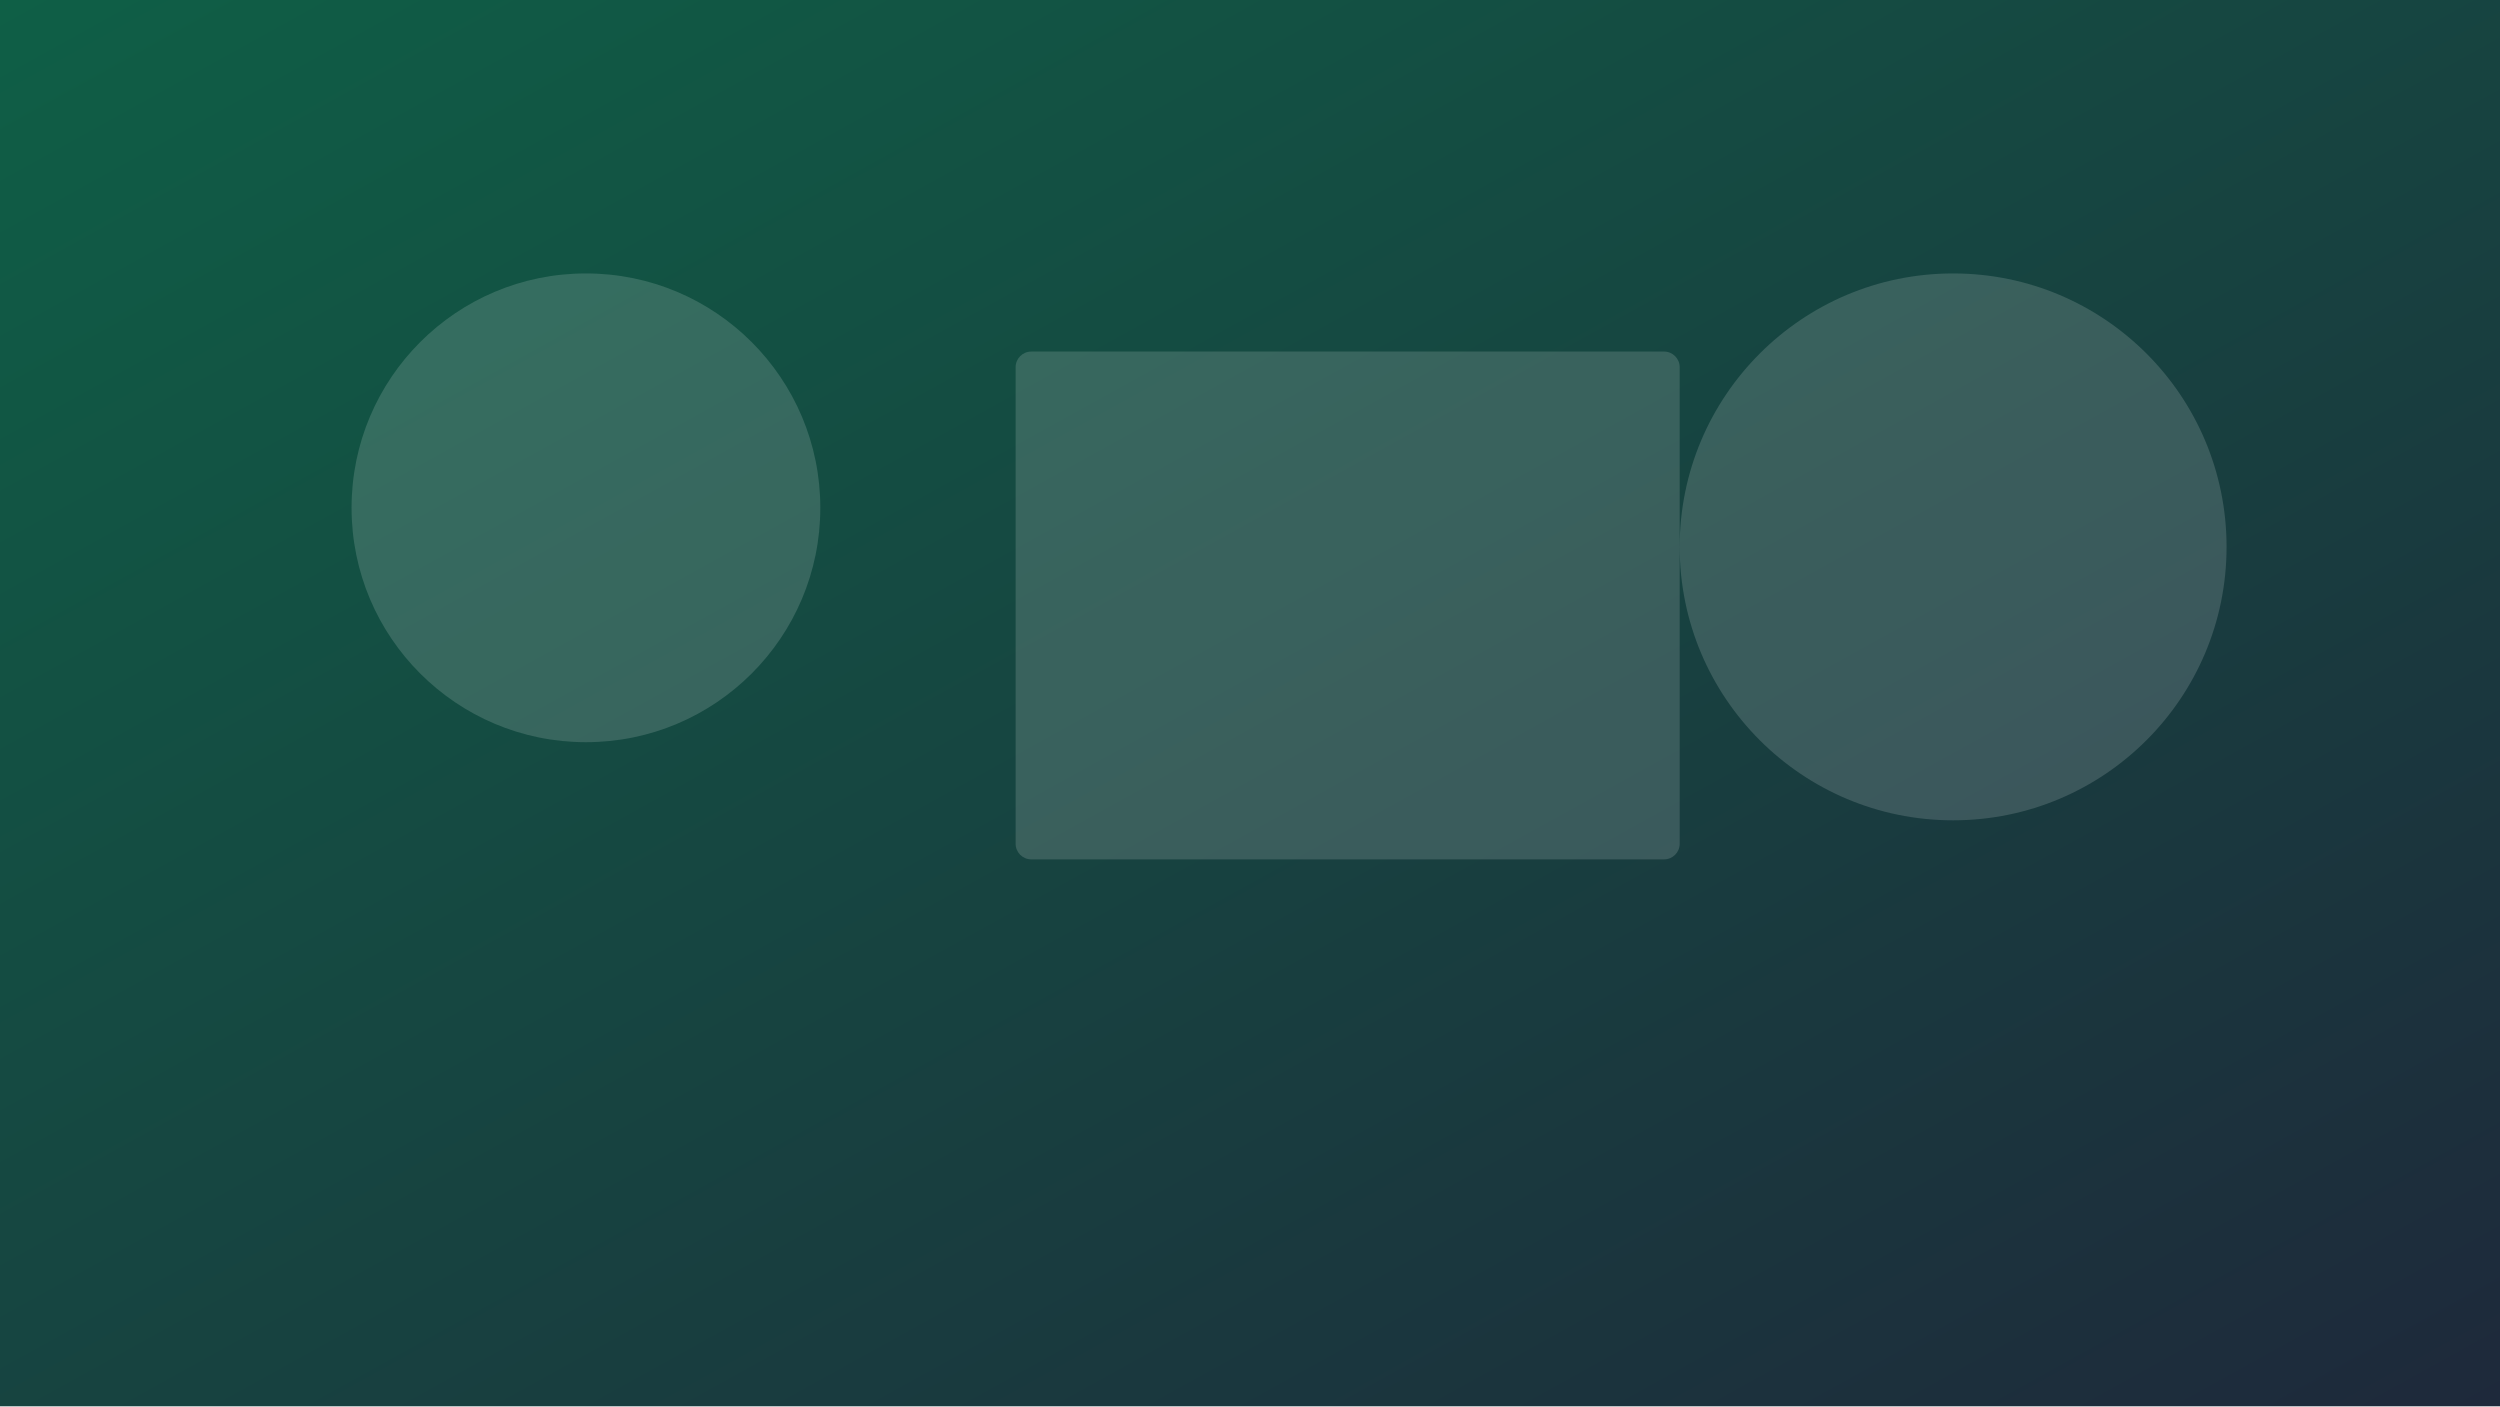
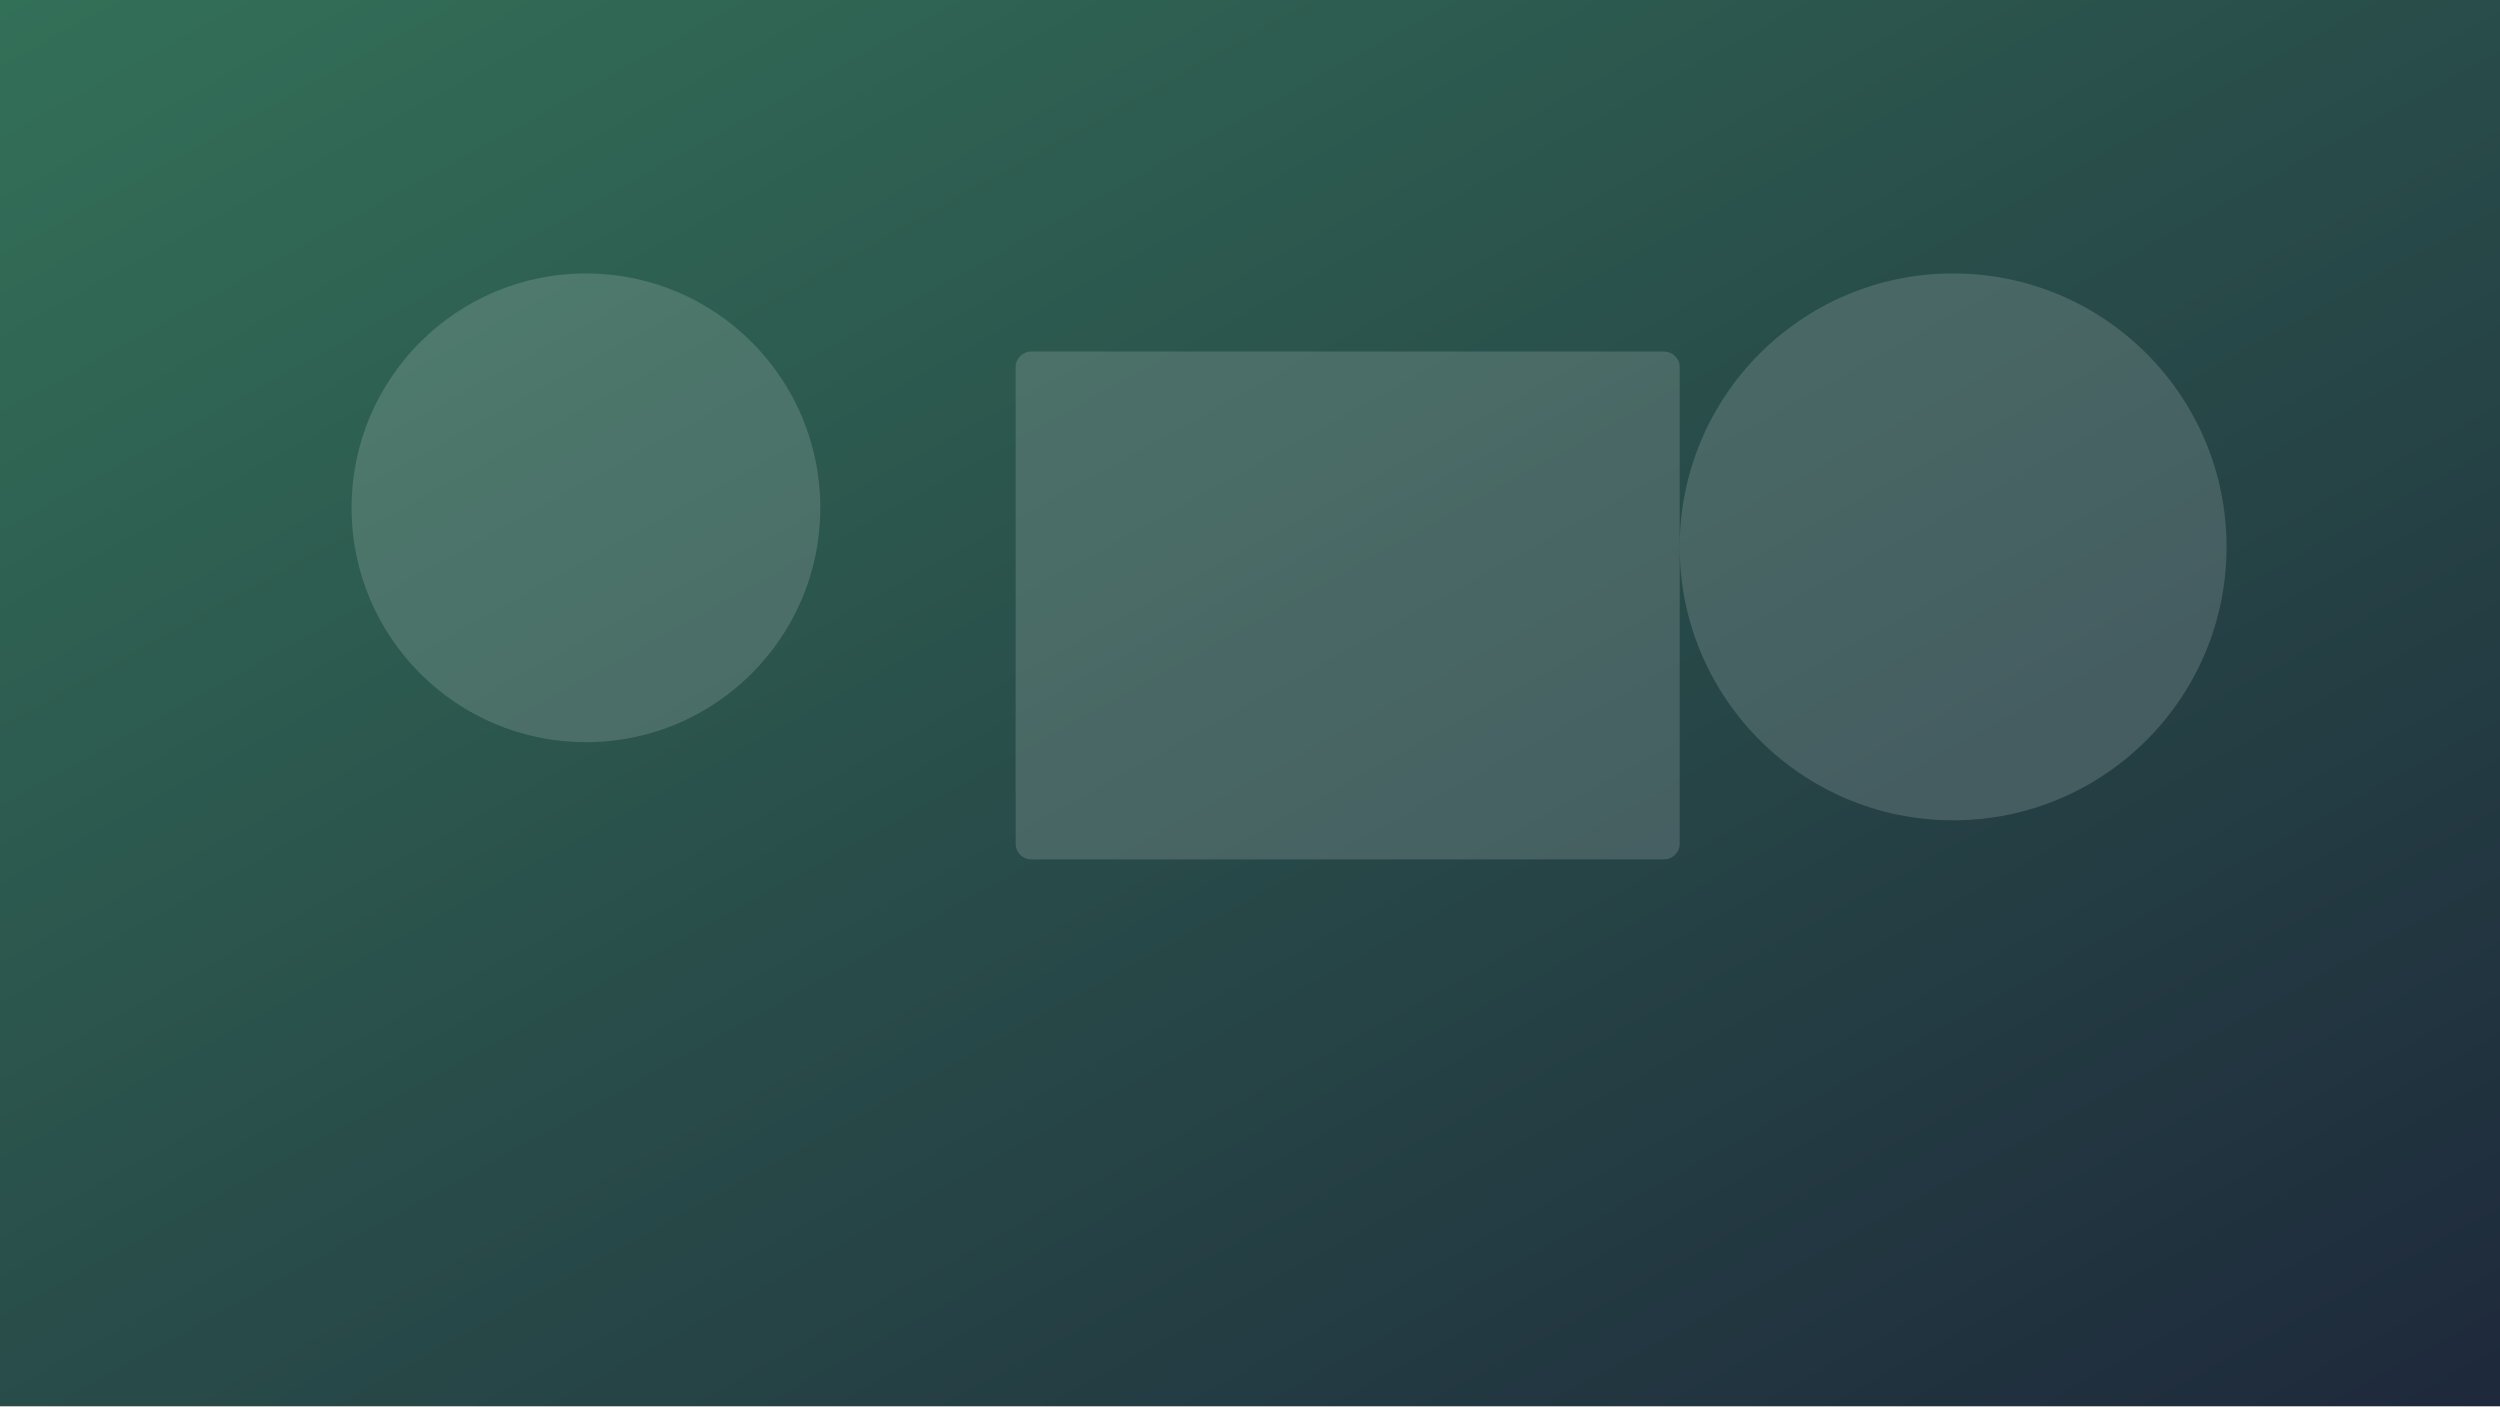
<svg xmlns="http://www.w3.org/2000/svg" viewBox="0 0 1280 720">
  <defs>
    <linearGradient id="grad" x1="0" y1="0" x2="1" y2="1">
-       <stop offset="0%" stop-color="#0f5f46" />
+       <stop offset="0%" stop-color="#337058" />
      <stop offset="100%" stop-color="#1e293b" />
    </linearGradient>
  </defs>
  <rect width="1280" height="720" fill="url(#grad)" />
  <g fill="#ffffff" fill-opacity="0.15">
    <circle cx="300" cy="260" r="120" />
    <rect x="520" y="180" width="340" height="260" rx="8" />
    <circle cx="1000" cy="280" r="140" />
  </g>
</svg>
